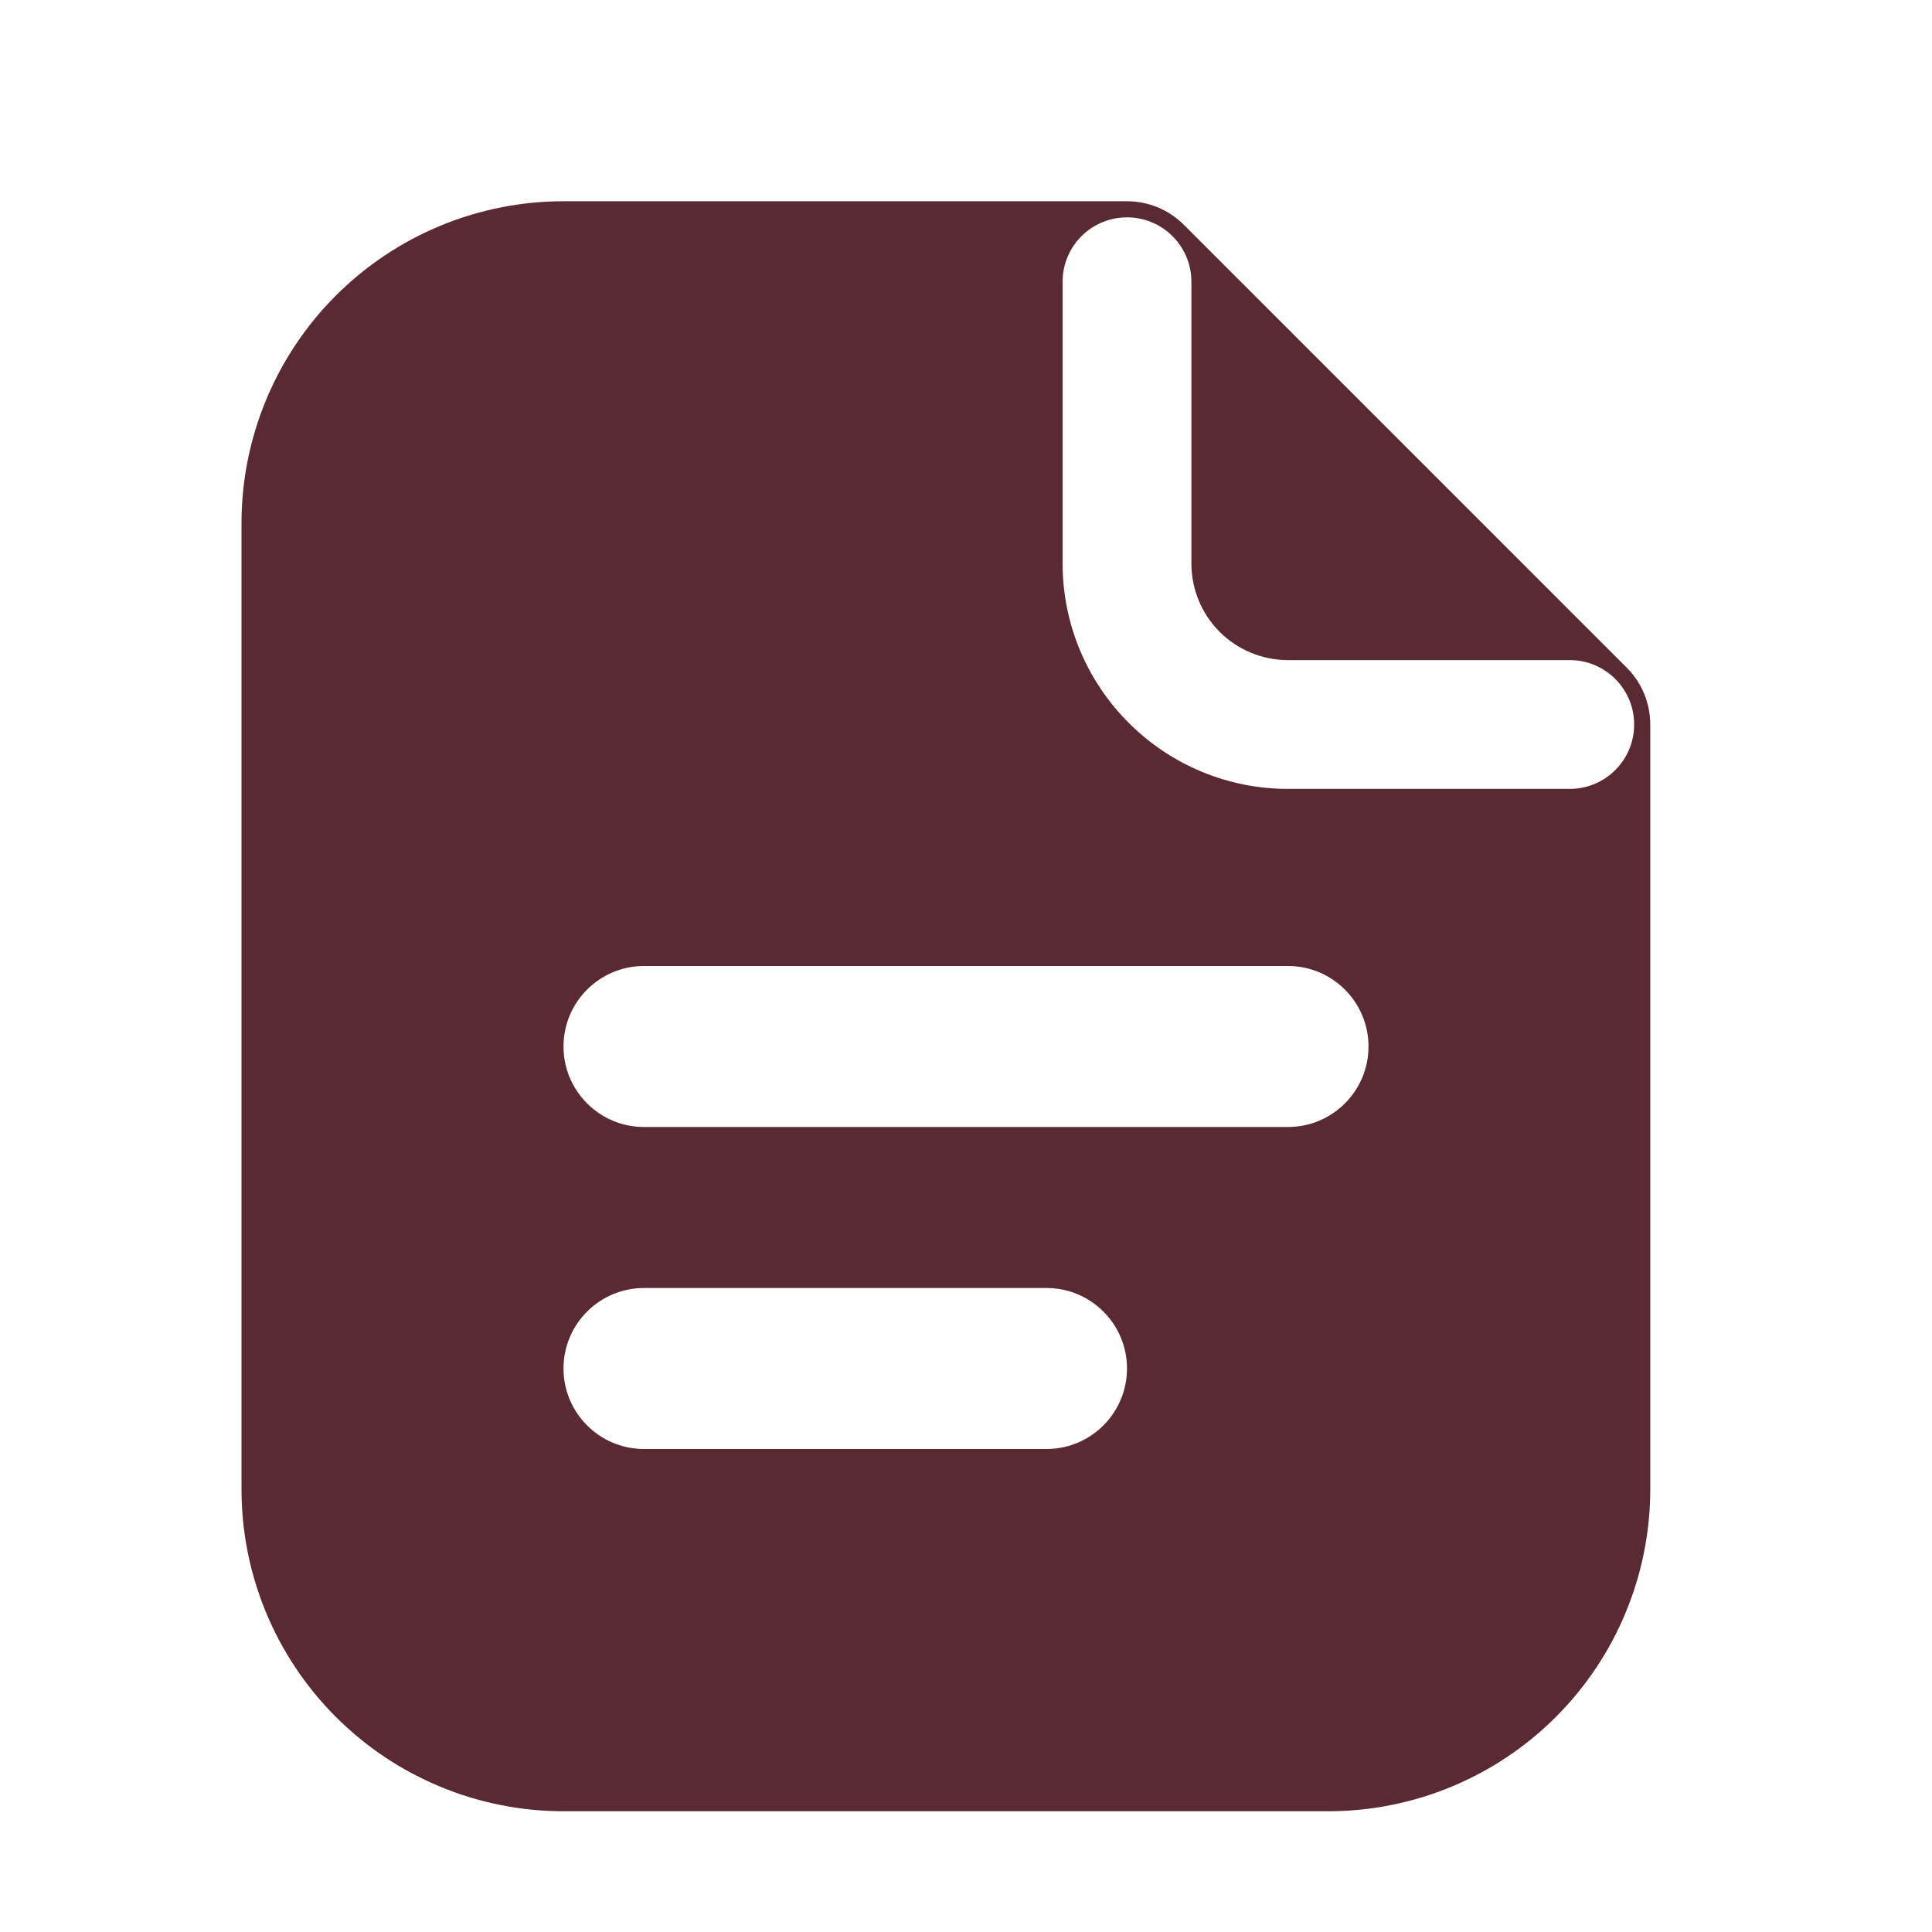
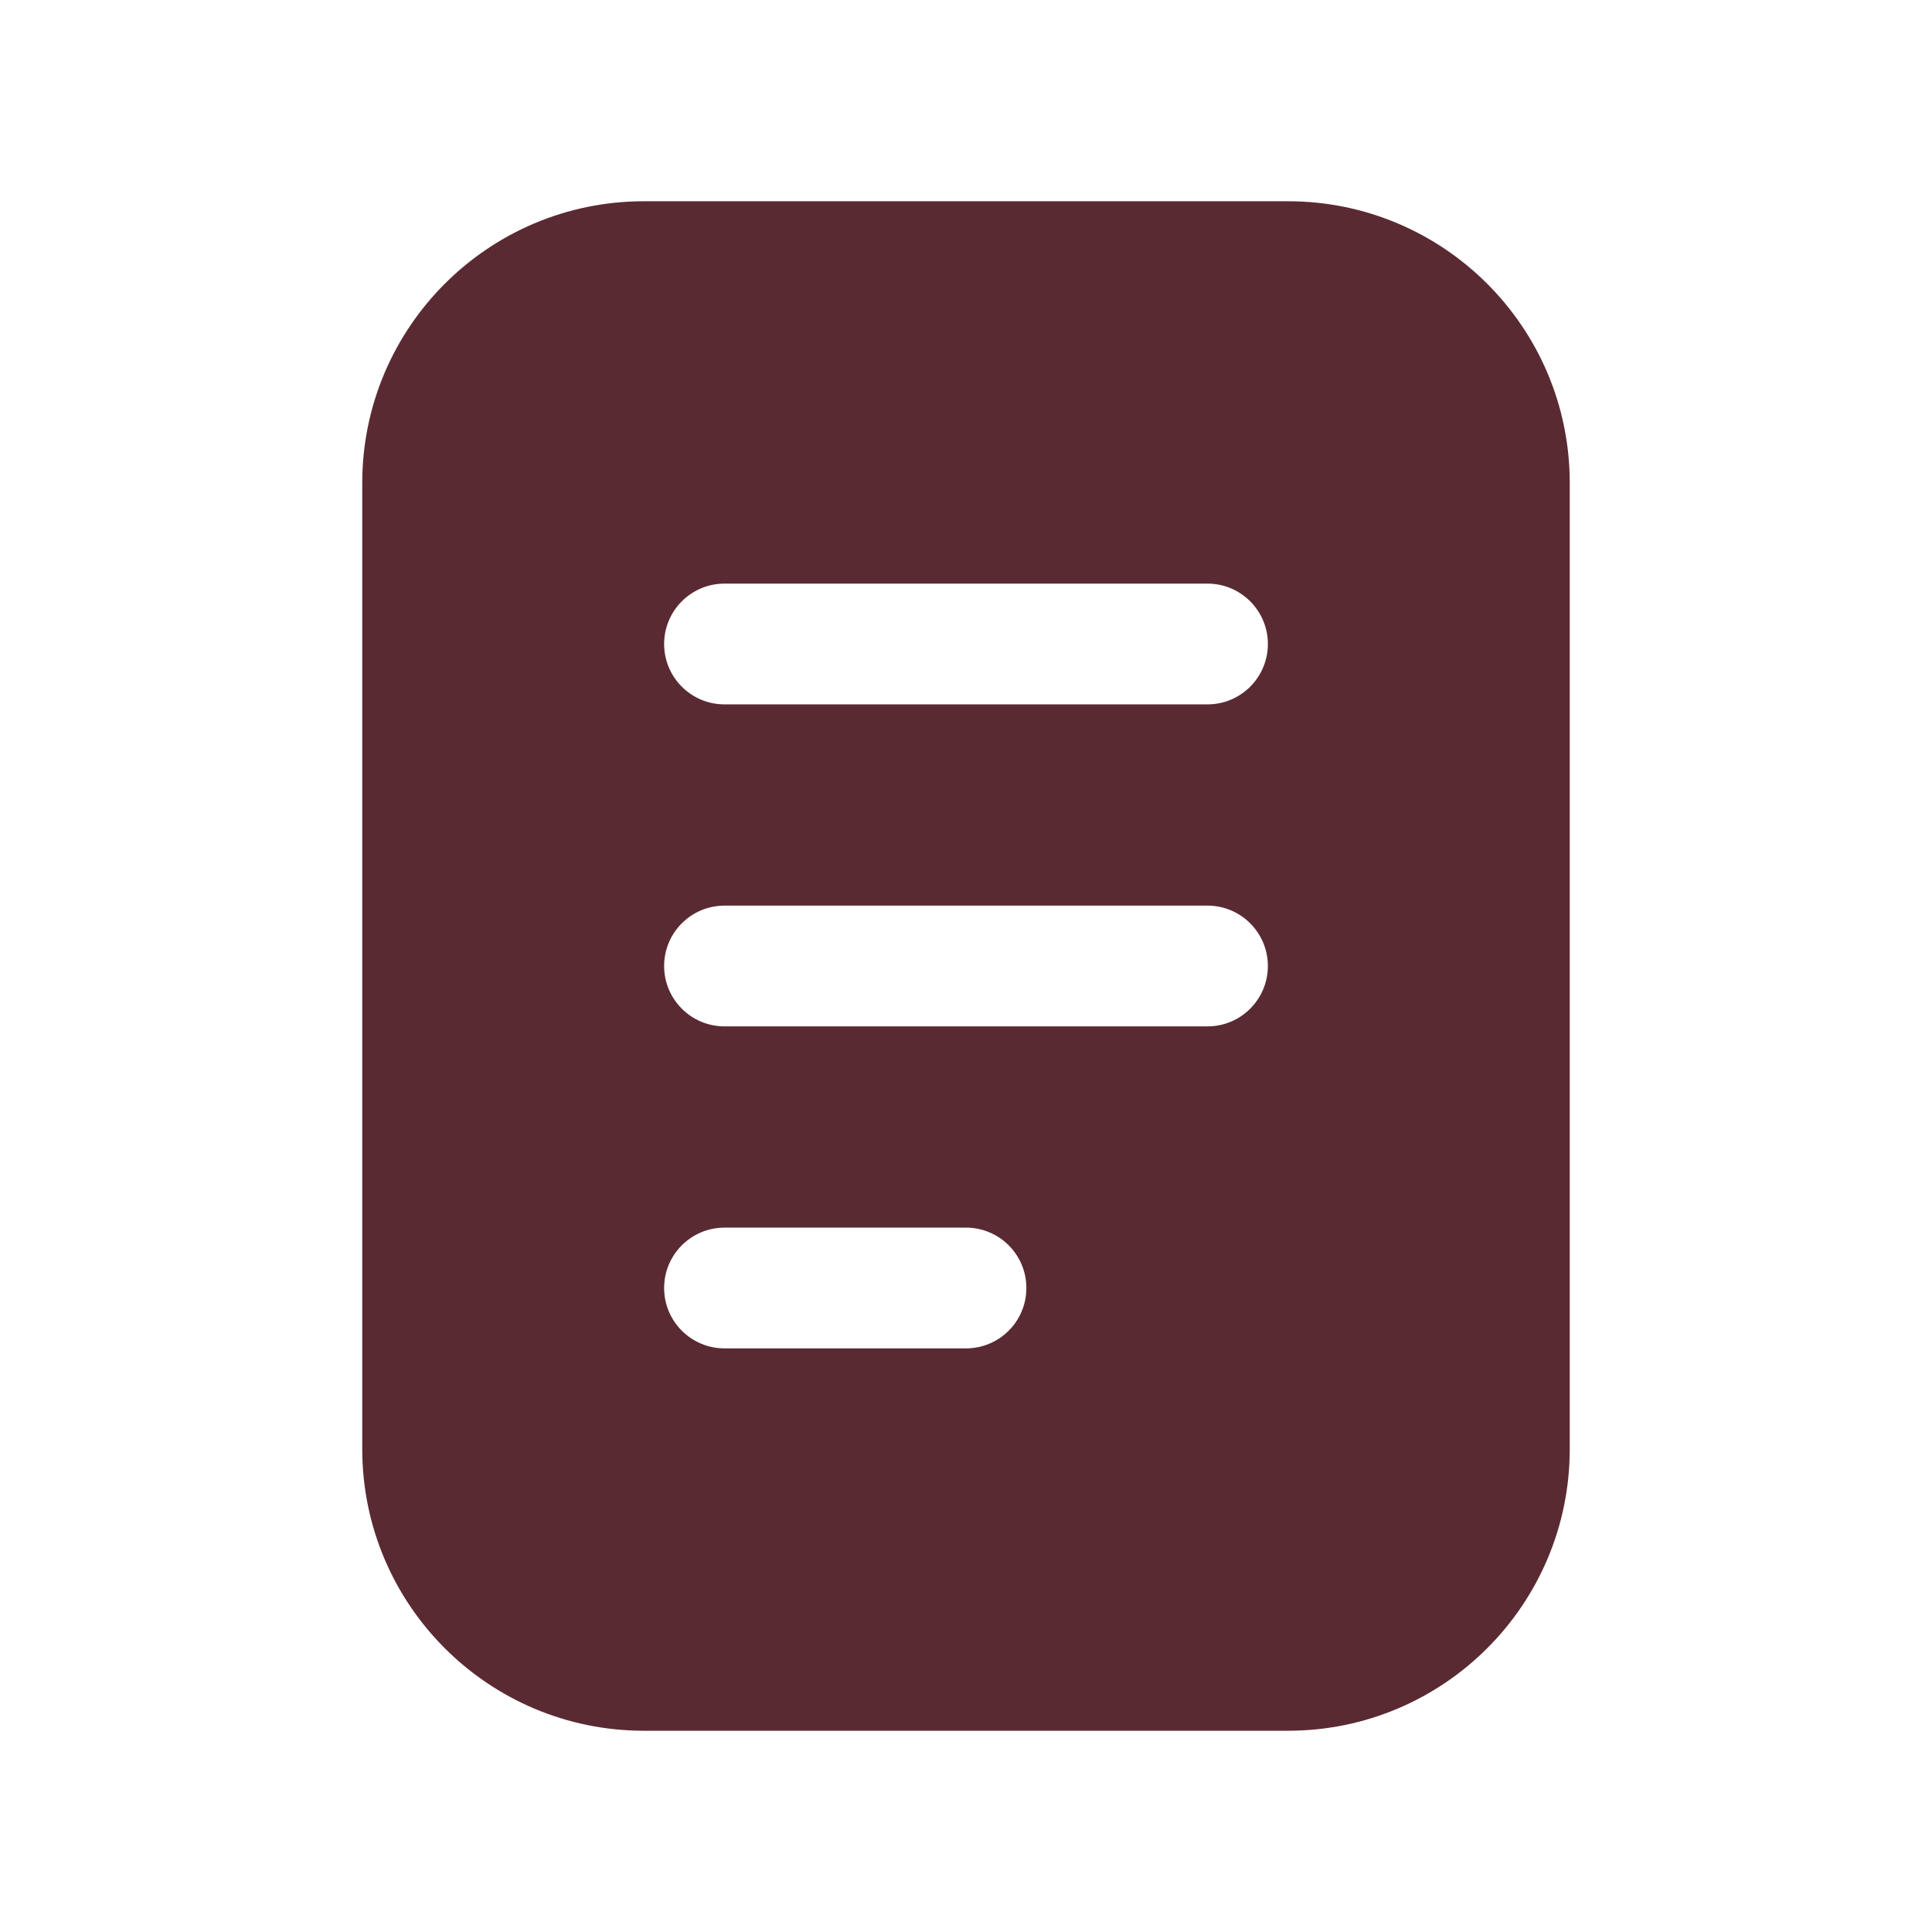
- <svg xmlns="http://www.w3.org/2000/svg" width="24" height="24" viewBox="0 0 24 24" fill="none">
-   <path fill-rule="evenodd" clip-rule="evenodd" d="M14 2.5C14.265 2.5 14.52 2.605 14.707 2.793L20.207 8.293C20.395 8.48 20.5 8.735 20.5 9V18.5C20.5 19.561 20.078 20.578 19.328 21.328C18.578 22.078 17.561 22.5 16.5 22.5H7C5.939 22.5 4.922 22.078 4.172 21.328C3.422 20.578 3 19.561 3 18.5V6.5C3 5.439 3.422 4.422 4.172 3.672C4.922 2.922 5.939 2.5 7 2.5H14ZM8 16C7.448 16 7 16.448 7 17C7 17.552 7.448 18 8 18H13C13.552 18 14 17.552 14 17C14 16.448 13.552 16 13 16H8ZM8 12C7.448 12 7 12.448 7 13C7 13.552 7.448 14 8 14H16C16.552 14 17 13.552 17 13C17 12.448 16.552 12 16 12H8ZM14 2.7C13.558 2.7 13.2 3.058 13.2 3.5V7C13.2 7.743 13.495 8.454 14.021 8.979C14.546 9.505 15.257 9.8 16 9.8H19.5C19.942 9.8 20.3 9.442 20.3 9C20.3 8.558 19.942 8.2 19.5 8.2H16C15.682 8.2 15.376 8.074 15.151 7.849C14.926 7.624 14.8 7.318 14.8 7V3.5C14.8 3.058 14.442 2.7 14 2.7Z" fill="#5A2A33" />
+ <svg xmlns="http://www.w3.org/2000/svg" width="48" height="48" viewBox="0 0 48 48" fill="none">
+   <path fill-rule="evenodd" clip-rule="evenodd" d="M32 5C35.866 5 39 8.134 39 12V36C39 39.866 35.866 43 32 43H16C12.134 43 9 39.866 9 36V12C9 8.134 12.134 5 16 5H32ZM18 30.5C17.172 30.5 16.5 31.172 16.5 32C16.5 32.828 17.172 33.5 18 33.5H24C24.828 33.5 25.5 32.828 25.5 32C25.5 31.172 24.828 30.5 24 30.5H18ZM18 22.5C17.172 22.5 16.5 23.172 16.5 24C16.5 24.828 17.172 25.5 18 25.5H30C30.828 25.5 31.5 24.828 31.5 24C31.5 23.172 30.828 22.5 30 22.5H18ZM18 14.5C17.172 14.5 16.5 15.172 16.5 16C16.5 16.828 17.172 17.5 18 17.5H30C30.828 17.5 31.5 16.828 31.5 16C31.5 15.172 30.828 14.5 30 14.5H18Z" fill="#5A2A33" />
</svg>
